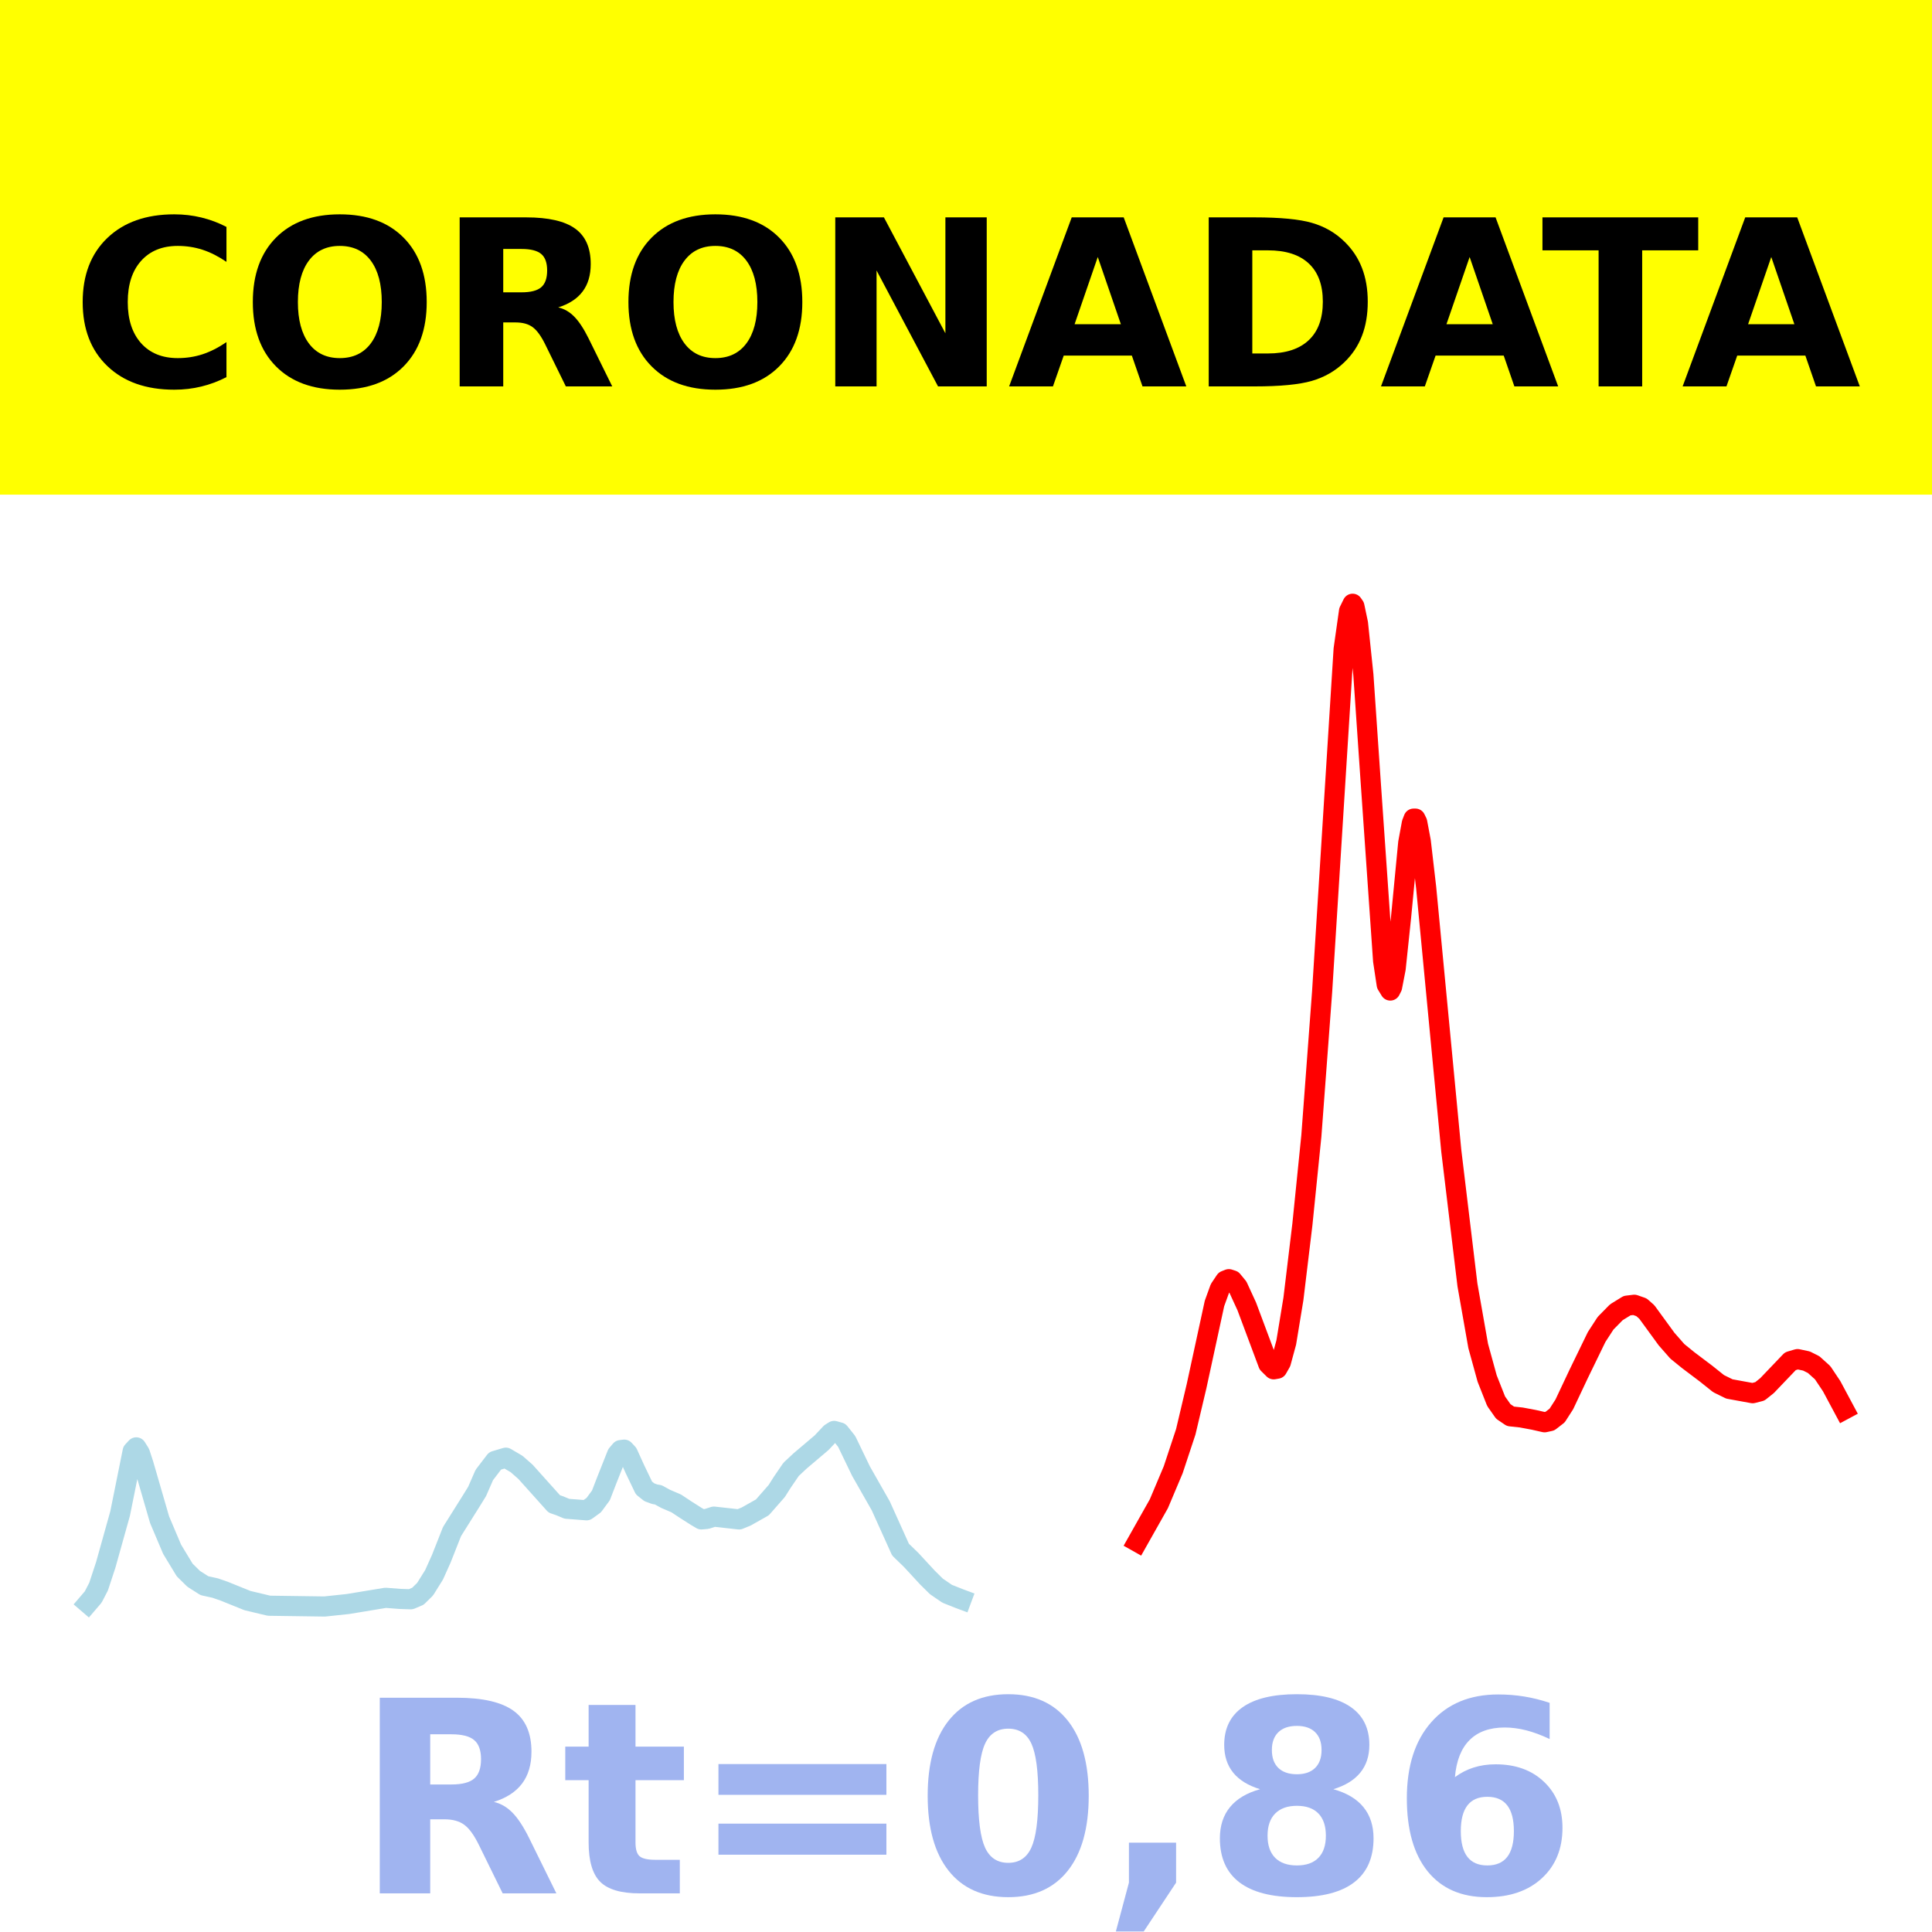
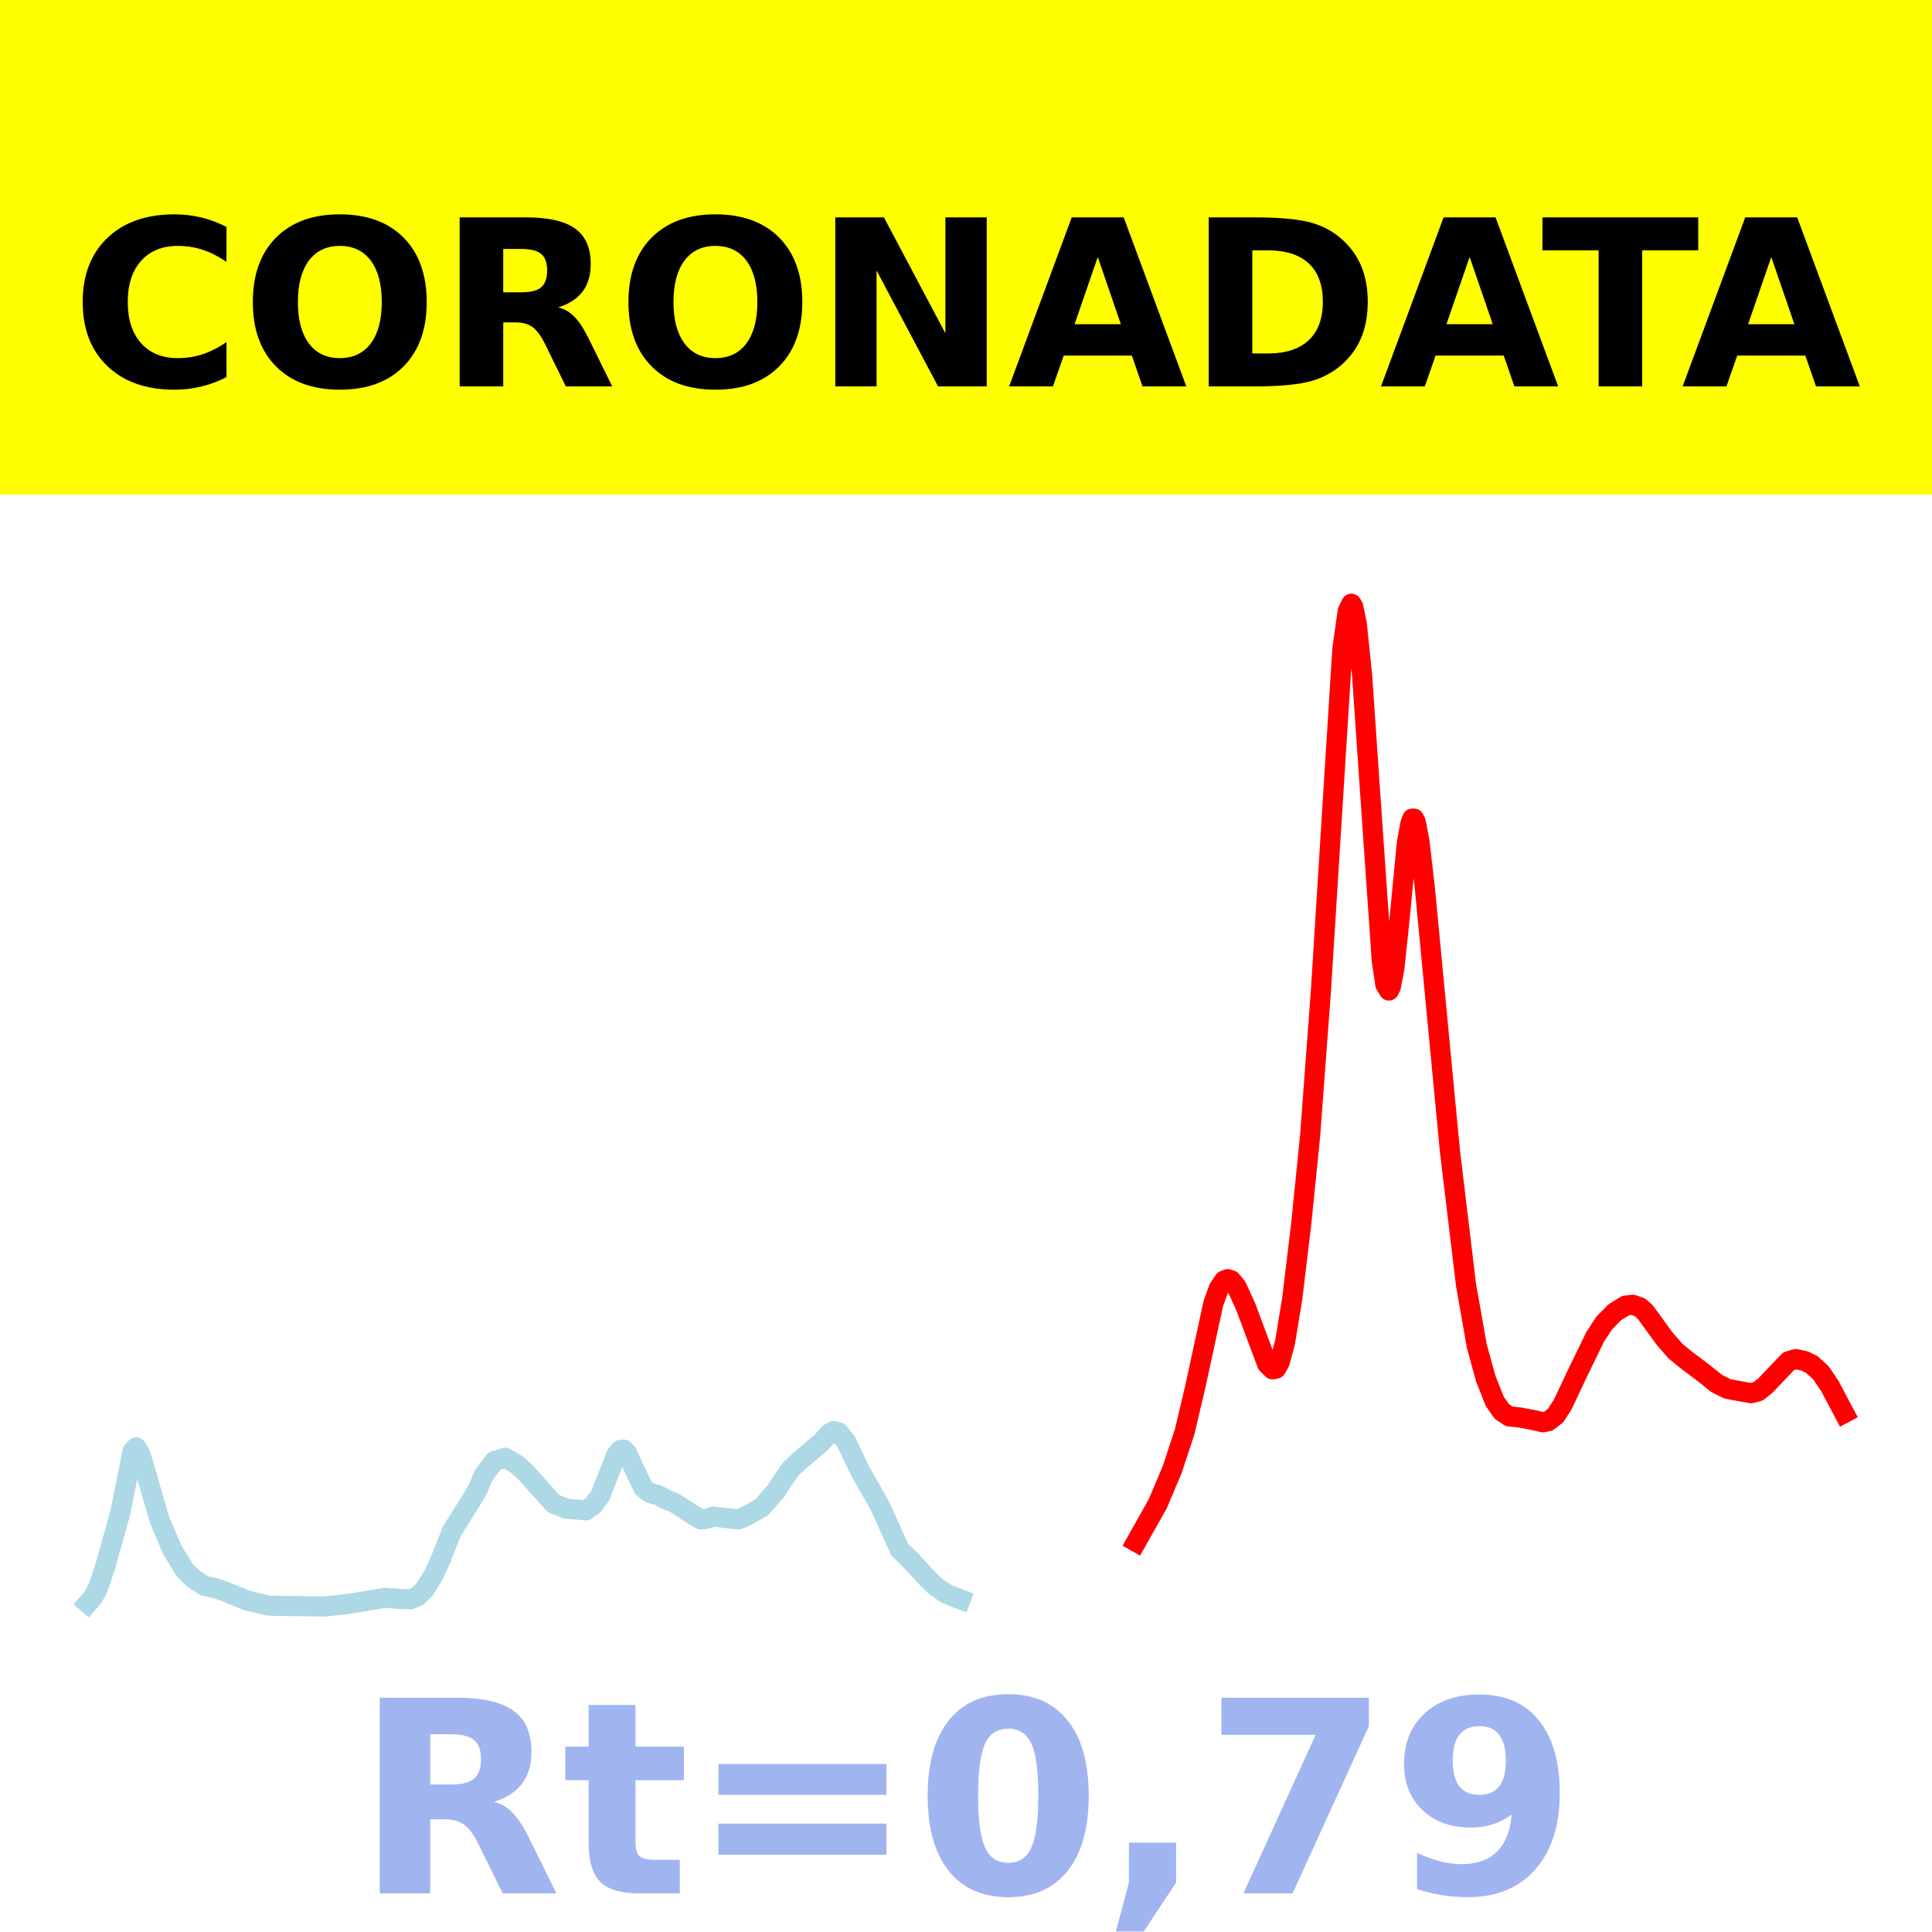
<svg xmlns="http://www.w3.org/2000/svg" xmlns:xlink="http://www.w3.org/1999/xlink" height="144pt" version="1.1" viewBox="0 0 144 144" width="144pt">
  <defs>
    <style type="text/css">*{stroke-linecap:butt;stroke-linejoin:round;}</style>
  </defs>
  <g id="figure_1">
    <g id="patch_1">
      <path d="M 0 144  L 144 144  L 144 0  L 0 0  z " style="fill:#ffffff;" />
    </g>
    <g id="axes_1">
      <g id="patch_2">
        <path d="M 0 144  L 144 144  L 144 0  L 0 0  z " style="fill:#ffffff;" />
      </g>
      <g id="line2d_1">
-         <path clip-path="url(#paa84dfd448)" d="M 6.545 119.5  L 6.947 119.031  L 7.348 118.256  L 7.883 116.632  L 8.952 112.811  L 9.888 108.166  L 10.156 107.878  L 10.423 108.302  L 10.691 109.119  L 11.894 113.268  L 12.83 115.476  L 13.766 117.019  L 14.435 117.677  L 15.237 118.188  L 16.039 118.365  L 16.708 118.597  L 18.446 119.299  L 20.051 119.681  L 24.196 119.739  L 25.934 119.554  L 28.743 119.091  L 29.812 119.174  L 30.615 119.2  L 31.149 118.975  L 31.684 118.45  L 32.353 117.377  L 32.888 116.189  L 33.69 114.155  L 35.161 111.812  L 35.562 111.161  L 36.097 109.936  L 36.899 108.887  L 37.702 108.647  L 38.504 109.118  L 39.172 109.706  L 41.312 112.093  L 41.713 112.23  L 42.248 112.454  L 43.719 112.569  L 44.254 112.183  L 44.789 111.459  L 45.19 110.419  L 45.992 108.397  L 46.259 108.082  L 46.527 108.048  L 46.794 108.334  L 47.329 109.513  L 47.998 110.906  L 48.399 111.226  L 48.8 111.372  L 49.068 111.417  L 49.602 111.712  L 50.405 112.056  L 51.073 112.5  L 51.876 113.011  L 52.277 113.248  L 52.678 113.212  L 53.213 113.04  L 55.085 113.249  L 55.62 113.03  L 56.823 112.351  L 57.893 111.132  L 58.294 110.498  L 58.963 109.518  L 59.631 108.893  L 61.236 107.533  L 61.904 106.822  L 62.172 106.653  L 62.573 106.765  L 63.108 107.437  L 63.509 108.27  L 64.178 109.657  L 65.648 112.239  L 67.119 115.499  L 67.922 116.278  L 69.125 117.581  L 69.794 118.242  L 70.596 118.791  L 71.532 119.162  L 71.666 119.212  L 71.666 119.212  " style="fill:none;stroke:#add8e6;stroke-linecap:square;stroke-width:1.5;" />
+         <path clip-path="url(#pf795900e60)" d="M 6.545 119.5  L 6.946 119.031  L 7.347 118.256  L 7.881 116.632  L 8.95 112.811  L 9.885 108.166  L 10.152 107.878  L 10.419 108.302  L 10.686 109.119  L 11.889 113.268  L 12.824 115.476  L 13.759 117.019  L 14.427 117.677  L 15.228 118.188  L 16.03 118.365  L 16.698 118.597  L 18.434 119.299  L 20.037 119.681  L 24.178 119.739  L 25.915 119.554  L 28.72 119.091  L 29.788 119.174  L 30.59 119.2  L 31.124 118.975  L 31.659 118.45  L 32.327 117.377  L 32.861 116.189  L 33.662 114.155  L 35.132 111.812  L 35.532 111.161  L 36.067 109.936  L 36.868 108.887  L 37.67 108.647  L 38.471 109.118  L 39.139 109.706  L 41.276 112.093  L 41.677 112.23  L 42.212 112.454  L 43.681 112.569  L 44.215 112.183  L 44.75 111.459  L 45.15 110.419  L 45.952 108.397  L 46.219 108.082  L 46.486 108.048  L 46.753 108.334  L 47.288 109.513  L 47.955 110.906  L 48.356 111.226  L 48.757 111.372  L 49.024 111.417  L 49.558 111.712  L 50.36 112.056  L 51.028 112.5  L 51.829 113.011  L 52.23 113.248  L 52.631 113.212  L 53.165 113.04  L 55.035 113.249  L 55.57 113.03  L 56.772 112.351  L 57.84 111.132  L 58.241 110.498  L 58.909 109.518  L 59.577 108.893  L 61.18 107.533  L 61.848 106.822  L 62.115 106.653  L 62.516 106.765  L 63.05 107.437  L 63.451 108.27  L 64.119 109.657  L 65.588 112.239  L 67.058 115.499  L 67.859 116.278  L 69.061 117.581  L 69.729 118.242  L 70.531 118.791  L 71.466 119.162  L 71.599 119.212  L 71.599 119.212  " style="fill:none;stroke:#add8e6;stroke-linecap:square;stroke-width:1.5;" />
      </g>
      <g id="line2d_2">
-         <path clip-path="url(#paa84dfd448)" d="M 84.77 114.925  L 86.375 112.08  L 87.444 109.547  L 88.38 106.719  L 89.183 103.323  L 90.52 97.154  L 90.921 96.046  L 91.322 95.449  L 91.59 95.342  L 91.857 95.428  L 92.258 95.917  L 92.927 97.372  L 94.531 101.664  L 94.932 102.06  L 95.2 102.013  L 95.467 101.543  L 95.869 100.065  L 96.403 96.815  L 97.072 91.266  L 97.741 84.666  L 98.543 73.922  L 100.147 48.382  L 100.549 45.545  L 100.816 45  L 100.95 45.194  L 101.217 46.461  L 101.618 50.294  L 102.153 58.114  L 103.089 71.611  L 103.357 73.39  L 103.624 73.828  L 103.758 73.565  L 104.025 72.189  L 104.426 68.376  L 104.961 62.815  L 105.229 61.36  L 105.362 61.016  L 105.496 61.015  L 105.63 61.29  L 105.897 62.706  L 106.298 66.16  L 108.17 85.772  L 109.374 95.768  L 110.176 100.32  L 110.845 102.751  L 111.513 104.441  L 112.048 105.202  L 112.583 105.565  L 113.385 105.651  L 114.321 105.826  L 115.124 106.008  L 115.525 105.92  L 116.06 105.506  L 116.595 104.674  L 117.664 102.408  L 119.002 99.655  L 119.67 98.625  L 120.472 97.809  L 121.275 97.314  L 121.81 97.249  L 122.345 97.436  L 122.746 97.79  L 124.217 99.808  L 125.019 100.721  L 125.821 101.372  L 127.158 102.381  L 128.094 103.129  L 128.897 103.524  L 130.635 103.841  L 131.17 103.704  L 131.705 103.276  L 133.443 101.457  L 133.978 101.3  L 134.646 101.442  L 135.181 101.711  L 135.85 102.315  L 136.519 103.316  L 137.455 105.064  L 137.455 105.064  " style="fill:none;stroke:#ff0000;stroke-linecap:square;stroke-width:1.5;" />
+         <path clip-path="url(#pf795900e60)" d="M 84.69 114.925  L 86.293 112.08  L 87.362 109.547  L 88.297 106.719  L 89.098 103.323  L 90.434 97.154  L 90.835 96.046  L 91.236 95.449  L 91.503 95.342  L 91.77 95.428  L 92.171 95.917  L 92.839 97.372  L 94.442 101.664  L 94.842 102.06  L 95.109 102.013  L 95.377 101.543  L 95.777 100.065  L 96.312 96.815  L 96.98 91.266  L 97.647 84.666  L 98.449 73.922  L 100.052 48.382  L 100.453 45.545  L 100.72 45  L 100.853 45.194  L 101.121 46.461  L 101.521 50.294  L 102.056 58.114  L 102.991 71.611  L 103.258 73.39  L 103.525 73.828  L 103.659 73.565  L 103.926 72.189  L 104.327 68.376  L 104.861 62.815  L 105.128 61.36  L 105.262 61.016  L 105.395 61.015  L 105.529 61.29  L 105.796 62.706  L 106.197 66.16  L 108.067 85.772  L 109.269 95.768  L 110.071 100.32  L 110.738 102.751  L 111.406 104.441  L 111.941 105.202  L 112.475 105.565  L 113.276 105.651  L 114.212 105.826  L 115.013 106.008  L 115.414 105.92  L 115.948 105.506  L 116.482 104.674  L 117.551 102.408  L 118.887 99.655  L 119.555 98.625  L 120.356 97.809  L 121.158 97.314  L 121.692 97.249  L 122.226 97.436  L 122.627 97.79  L 124.096 99.808  L 124.898 100.721  L 125.699 101.372  L 127.035 102.381  L 127.97 103.129  L 128.772 103.524  L 130.508 103.841  L 131.043 103.704  L 131.577 103.276  L 133.314 101.457  L 133.848 101.3  L 134.516 101.442  L 135.05 101.711  L 135.718 102.314  L 136.386 103.305  L 137.455 105.325  L 137.455 105.325  " style="fill:none;stroke:#ff0000;stroke-linecap:square;stroke-width:1.5;" />
      </g>
      <g id="patch_3">
        <path d="M 0 144  L 0 -0  " style="fill:none;stroke:#ffffff;stroke-linecap:square;stroke-linejoin:miter;stroke-width:0.8;" />
      </g>
      <g id="patch_4">
        <path d="M 144 144  L 144 -0  " style="fill:none;stroke:#ffffff;stroke-linecap:square;stroke-linejoin:miter;stroke-width:0.8;" />
      </g>
      <g id="patch_5">
        <path d="M 0 144  L 144 144  " style="fill:none;stroke:#ffffff;stroke-linecap:square;stroke-linejoin:miter;stroke-width:0.8;" />
      </g>
      <g id="patch_6">
        <path d="M 0 0  L 144 0  " style="fill:none;stroke:#ffffff;stroke-linecap:square;stroke-linejoin:miter;stroke-width:0.8;" />
      </g>
    </g>
    <g id="text_1">
      <g id="patch_7">
        <path d="M -64.848 36.368  L 208.848 36.368  L 208.848 -7.654  L -64.848 -7.654  z " style="fill:#ffff00;stroke:#ffff00;stroke-linejoin:miter;" />
      </g>
      <g transform="translate(72 9.45018)scale(0.1728 -0.1728)" />
      <g transform="translate(-60.87375 28.8)scale(0.1728 -0.1728)">
        <defs>
          <path id="DejaVuSans-Bold-32" />
          <path d="M 67 4  Q 61.812 1.312 56.203 -0.047  Q 50.594 -1.422 44.484 -1.422  Q 26.266 -1.422 15.625 8.766  Q 4.984 18.953 4.984 36.375  Q 4.984 53.859 15.625 64.031  Q 26.266 74.219 44.484 74.219  Q 50.594 74.219 56.203 72.844  Q 61.812 71.484 67 68.797  L 67 53.719  Q 61.766 57.281 56.688 58.938  Q 51.609 60.594 46 60.594  Q 35.938 60.594 30.172 54.141  Q 24.422 47.703 24.422 36.375  Q 24.422 25.094 30.172 18.641  Q 35.938 12.203 46 12.203  Q 51.609 12.203 56.688 13.859  Q 61.766 15.531 67 19.094  z " id="DejaVuSans-Bold-67" />
          <path d="M 42.484 60.594  Q 33.891 60.594 29.156 54.25  Q 24.422 47.906 24.422 36.375  Q 24.422 24.906 29.156 18.547  Q 33.891 12.203 42.484 12.203  Q 51.125 12.203 55.859 18.547  Q 60.594 24.906 60.594 36.375  Q 60.594 47.906 55.859 54.25  Q 51.125 60.594 42.484 60.594  z M 42.484 74.219  Q 60.062 74.219 70.016 64.156  Q 79.984 54.109 79.984 36.375  Q 79.984 18.703 70.016 8.641  Q 60.062 -1.422 42.484 -1.422  Q 24.953 -1.422 14.969 8.641  Q 4.984 18.703 4.984 36.375  Q 4.984 54.109 14.969 64.156  Q 24.953 74.219 42.484 74.219  z " id="DejaVuSans-Bold-79" />
          <path d="M 35.891 40.578  Q 41.797 40.578 44.359 42.766  Q 46.922 44.969 46.922 50  Q 46.922 54.984 44.359 57.125  Q 41.797 59.281 35.891 59.281  L 27.984 59.281  L 27.984 40.578  z M 27.984 27.594  L 27.984 0  L 9.188 0  L 9.188 72.906  L 37.891 72.906  Q 52.297 72.906 59 68.062  Q 65.719 63.234 65.719 52.781  Q 65.719 45.562 62.219 40.922  Q 58.734 36.281 51.703 34.078  Q 55.562 33.203 58.609 30.094  Q 61.672 27 64.797 20.703  L 75 0  L 54.984 0  L 46.094 18.109  Q 43.406 23.578 40.641 25.578  Q 37.891 27.594 33.297 27.594  z " id="DejaVuSans-Bold-82" />
          <path d="M 9.188 72.906  L 30.172 72.906  L 56.688 22.906  L 56.688 72.906  L 74.516 72.906  L 74.516 0  L 53.516 0  L 27 50  L 27 0  L 9.188 0  z " id="DejaVuSans-Bold-78" />
          <path d="M 53.422 13.281  L 24.031 13.281  L 19.391 0  L 0.484 0  L 27.484 72.906  L 49.906 72.906  L 76.906 0  L 58.016 0  z M 28.719 26.812  L 48.688 26.812  L 38.719 55.812  z " id="DejaVuSans-Bold-65" />
          <path d="M 27.984 58.688  L 27.984 14.203  L 34.719 14.203  Q 46.234 14.203 52.312 19.922  Q 58.406 25.641 58.406 36.531  Q 58.406 47.359 52.344 53.016  Q 46.297 58.688 34.719 58.688  z M 9.188 72.906  L 29 72.906  Q 45.609 72.906 53.734 70.531  Q 61.859 68.172 67.672 62.5  Q 72.797 57.562 75.281 51.109  Q 77.781 44.672 77.781 36.531  Q 77.781 28.266 75.281 21.797  Q 72.797 15.328 67.672 10.406  Q 61.812 4.734 53.609 2.359  Q 45.406 0 29 0  L 9.188 0  z " id="DejaVuSans-Bold-68" />
          <path d="M 0.484 72.906  L 67.672 72.906  L 67.672 58.688  L 43.5 58.688  L 43.5 0  L 24.703 0  L 24.703 58.688  L 0.484 58.688  z " id="DejaVuSans-Bold-84" />
        </defs>
        <use xlink:href="#DejaVuSans-Bold-32" />
        <use x="34.814" xlink:href="#DejaVuSans-Bold-32" />
        <use x="69.629" xlink:href="#DejaVuSans-Bold-32" />
        <use x="104.443" xlink:href="#DejaVuSans-Bold-32" />
        <use x="139.258" xlink:href="#DejaVuSans-Bold-32" />
        <use x="174.072" xlink:href="#DejaVuSans-Bold-32" />
        <use x="208.887" xlink:href="#DejaVuSans-Bold-32" />
        <use x="243.701" xlink:href="#DejaVuSans-Bold-32" />
        <use x="278.516" xlink:href="#DejaVuSans-Bold-32" />
        <use x="313.33" xlink:href="#DejaVuSans-Bold-32" />
        <use x="348.145" xlink:href="#DejaVuSans-Bold-32" />
        <use x="382.959" xlink:href="#DejaVuSans-Bold-67" />
        <use x="456.348" xlink:href="#DejaVuSans-Bold-79" />
        <use x="541.357" xlink:href="#DejaVuSans-Bold-82" />
        <use x="618.359" xlink:href="#DejaVuSans-Bold-79" />
        <use x="703.369" xlink:href="#DejaVuSans-Bold-78" />
        <use x="787.061" xlink:href="#DejaVuSans-Bold-65" />
        <use x="864.453" xlink:href="#DejaVuSans-Bold-68" />
        <use x="947.461" xlink:href="#DejaVuSans-Bold-65" />
        <use x="1017.104" xlink:href="#DejaVuSans-Bold-84" />
        <use x="1077.566" xlink:href="#DejaVuSans-Bold-65" />
        <use x="1154.959" xlink:href="#DejaVuSans-Bold-32" />
        <use x="1189.773" xlink:href="#DejaVuSans-Bold-32" />
        <use x="1224.588" xlink:href="#DejaVuSans-Bold-32" />
        <use x="1259.402" xlink:href="#DejaVuSans-Bold-32" />
        <use x="1294.217" xlink:href="#DejaVuSans-Bold-32" />
        <use x="1329.031" xlink:href="#DejaVuSans-Bold-32" />
        <use x="1363.846" xlink:href="#DejaVuSans-Bold-32" />
        <use x="1398.66" xlink:href="#DejaVuSans-Bold-32" />
        <use x="1433.475" xlink:href="#DejaVuSans-Bold-32" />
        <use x="1468.289" xlink:href="#DejaVuSans-Bold-32" />
        <use x="1503.104" xlink:href="#DejaVuSans-Bold-32" />
      </g>
    </g>
    <g id="text_2">
      <g style="fill:#4169e1;opacity:0.5;" transform="translate(26.46875 141.12)scale(0.2 -0.2)">
        <defs>
          <path d="M 27.484 70.219  L 27.484 54.688  L 45.516 54.688  L 45.516 42.188  L 27.484 42.188  L 27.484 19  Q 27.484 15.188 29 13.844  Q 30.516 12.5 35.016 12.5  L 44 12.5  L 44 0  L 29 0  Q 18.656 0 14.328 4.312  Q 10.016 8.641 10.016 19  L 10.016 42.188  L 1.312 42.188  L 1.312 54.688  L 10.016 54.688  L 10.016 70.219  z " id="DejaVuSans-Bold-116" />
          <path d="M 10.594 48.188  L 73.188 48.188  L 73.188 36.719  L 10.594 36.719  z M 10.594 25.984  L 73.188 25.984  L 73.188 14.406  L 10.594 14.406  z " id="DejaVuSans-Bold-61" />
          <path d="M 46 36.531  Q 46 50.203 43.438 55.781  Q 40.875 61.375 34.812 61.375  Q 28.766 61.375 26.172 55.781  Q 23.578 50.203 23.578 36.531  Q 23.578 22.703 26.172 17.031  Q 28.766 11.375 34.812 11.375  Q 40.828 11.375 43.406 17.031  Q 46 22.703 46 36.531  z M 64.797 36.375  Q 64.797 18.266 56.984 8.422  Q 49.172 -1.422 34.812 -1.422  Q 20.406 -1.422 12.594 8.422  Q 4.781 18.266 4.781 36.375  Q 4.781 54.547 12.594 64.375  Q 20.406 74.219 34.812 74.219  Q 49.172 74.219 56.984 64.375  Q 64.797 54.547 64.797 36.375  z " id="DejaVuSans-Bold-48" />
          <path d="M 10.203 18.891  L 27.781 18.891  L 27.781 4  L 15.719 -14.203  L 5.328 -14.203  L 10.203 4  z " id="DejaVuSans-Bold-44" />
-           <path d="M 34.812 32.625  Q 29.547 32.625 26.703 29.734  Q 23.875 26.859 23.875 21.484  Q 23.875 16.109 26.703 13.25  Q 29.547 10.406 34.812 10.406  Q 40.047 10.406 42.828 13.25  Q 45.609 16.109 45.609 21.484  Q 45.609 26.906 42.828 29.766  Q 40.047 32.625 34.812 32.625  z M 21.094 38.812  Q 14.453 40.828 11.078 44.969  Q 7.719 49.125 7.719 55.328  Q 7.719 64.547 14.594 69.375  Q 21.484 74.219 34.812 74.219  Q 48.047 74.219 54.922 69.406  Q 61.812 64.594 61.812 55.328  Q 61.812 49.125 58.422 44.969  Q 55.031 40.828 48.391 38.812  Q 55.812 36.766 59.594 32.156  Q 63.375 27.547 63.375 20.516  Q 63.375 9.672 56.172 4.125  Q 48.969 -1.422 34.812 -1.422  Q 20.609 -1.422 13.359 4.125  Q 6.109 9.672 6.109 20.516  Q 6.109 27.547 9.891 32.156  Q 13.672 36.766 21.094 38.812  z M 25.484 53.422  Q 25.484 49.078 27.906 46.734  Q 30.328 44.391 34.812 44.391  Q 39.203 44.391 41.594 46.734  Q 44 49.078 44 53.422  Q 44 57.766 41.594 60.078  Q 39.203 62.406 34.812 62.406  Q 30.328 62.406 27.906 60.062  Q 25.484 57.719 25.484 53.422  z " id="DejaVuSans-Bold-56" />
-           <path d="M 36.188 35.984  Q 31.25 35.984 28.781 32.781  Q 26.312 29.594 26.312 23.188  Q 26.312 16.797 28.781 13.594  Q 31.25 10.406 36.188 10.406  Q 41.156 10.406 43.625 13.594  Q 46.094 16.797 46.094 23.188  Q 46.094 29.594 43.625 32.781  Q 41.156 35.984 36.188 35.984  z M 59.422 71  L 59.422 57.516  Q 54.781 59.719 50.672 60.766  Q 46.578 61.812 42.672 61.812  Q 34.281 61.812 29.594 57.141  Q 24.906 52.484 24.125 43.312  Q 27.344 45.703 31.094 46.891  Q 34.859 48.094 39.312 48.094  Q 50.484 48.094 57.344 41.547  Q 64.203 35.016 64.203 24.422  Q 64.203 12.703 56.531 5.641  Q 48.875 -1.422 35.984 -1.422  Q 21.781 -1.422 13.984 8.172  Q 6.203 17.781 6.203 35.406  Q 6.203 53.469 15.312 63.797  Q 24.422 74.125 40.281 74.125  Q 45.312 74.125 50.047 73.344  Q 54.781 72.562 59.422 71  z " id="DejaVuSans-Bold-54" />
+           <path d="M 6.688 72.906  L 61.625 72.906  L 61.625 62.312  L 33.203 0  L 14.891 0  L 41.797 59.078  L 6.688 59.078  z " id="DejaVuSans-Bold-55" />
+           <path d="M 10.016 1.609  L 10.016 15.094  Q 14.5 12.984 18.594 11.938  Q 22.703 10.891 26.703 10.891  Q 35.109 10.891 39.797 15.547  Q 44.484 20.219 45.312 29.391  Q 42 26.953 38.234 25.734  Q 34.469 24.516 30.078 24.516  Q 18.891 24.516 12.031 31.031  Q 5.172 37.547 5.172 48.188  Q 5.172 59.969 12.812 67.047  Q 20.453 74.125 33.297 74.125  Q 47.562 74.125 55.375 64.5  Q 63.188 54.891 63.188 37.312  Q 63.188 19.234 54.047 8.906  Q 44.922 -1.422 29 -1.422  Q 23.875 -1.422 19.188 -0.656  Q 14.5 0.094 10.016 1.609  z M 33.203 36.719  Q 38.141 36.719 40.625 39.906  Q 43.109 43.109 43.109 49.516  Q 43.109 55.859 40.625 59.078  Q 38.141 62.312 33.203 62.312  Q 28.266 62.312 25.781 59.078  Q 23.297 55.859 23.297 49.516  Q 23.297 43.109 25.781 39.906  Q 28.266 36.719 33.203 36.719  z " id="DejaVuSans-Bold-57" />
        </defs>
        <use xlink:href="#DejaVuSans-Bold-82" />
        <use x="77.002" xlink:href="#DejaVuSans-Bold-116" />
        <use x="124.805" xlink:href="#DejaVuSans-Bold-61" />
        <use x="208.594" xlink:href="#DejaVuSans-Bold-48" />
        <use x="278.174" xlink:href="#DejaVuSans-Bold-44" />
-         <use x="316.162" xlink:href="#DejaVuSans-Bold-56" />
-         <use x="385.742" xlink:href="#DejaVuSans-Bold-54" />
+         <use x="316.162" xlink:href="#DejaVuSans-Bold-55" />
+         <use x="385.742" xlink:href="#DejaVuSans-Bold-57" />
      </g>
    </g>
  </g>
  <defs>
-     <clipPath id="paa84dfd448">
+     <clipPath id="pf795900e60">
      <rect height="144" width="144" x="0" y="0" />
    </clipPath>
  </defs>
</svg>
